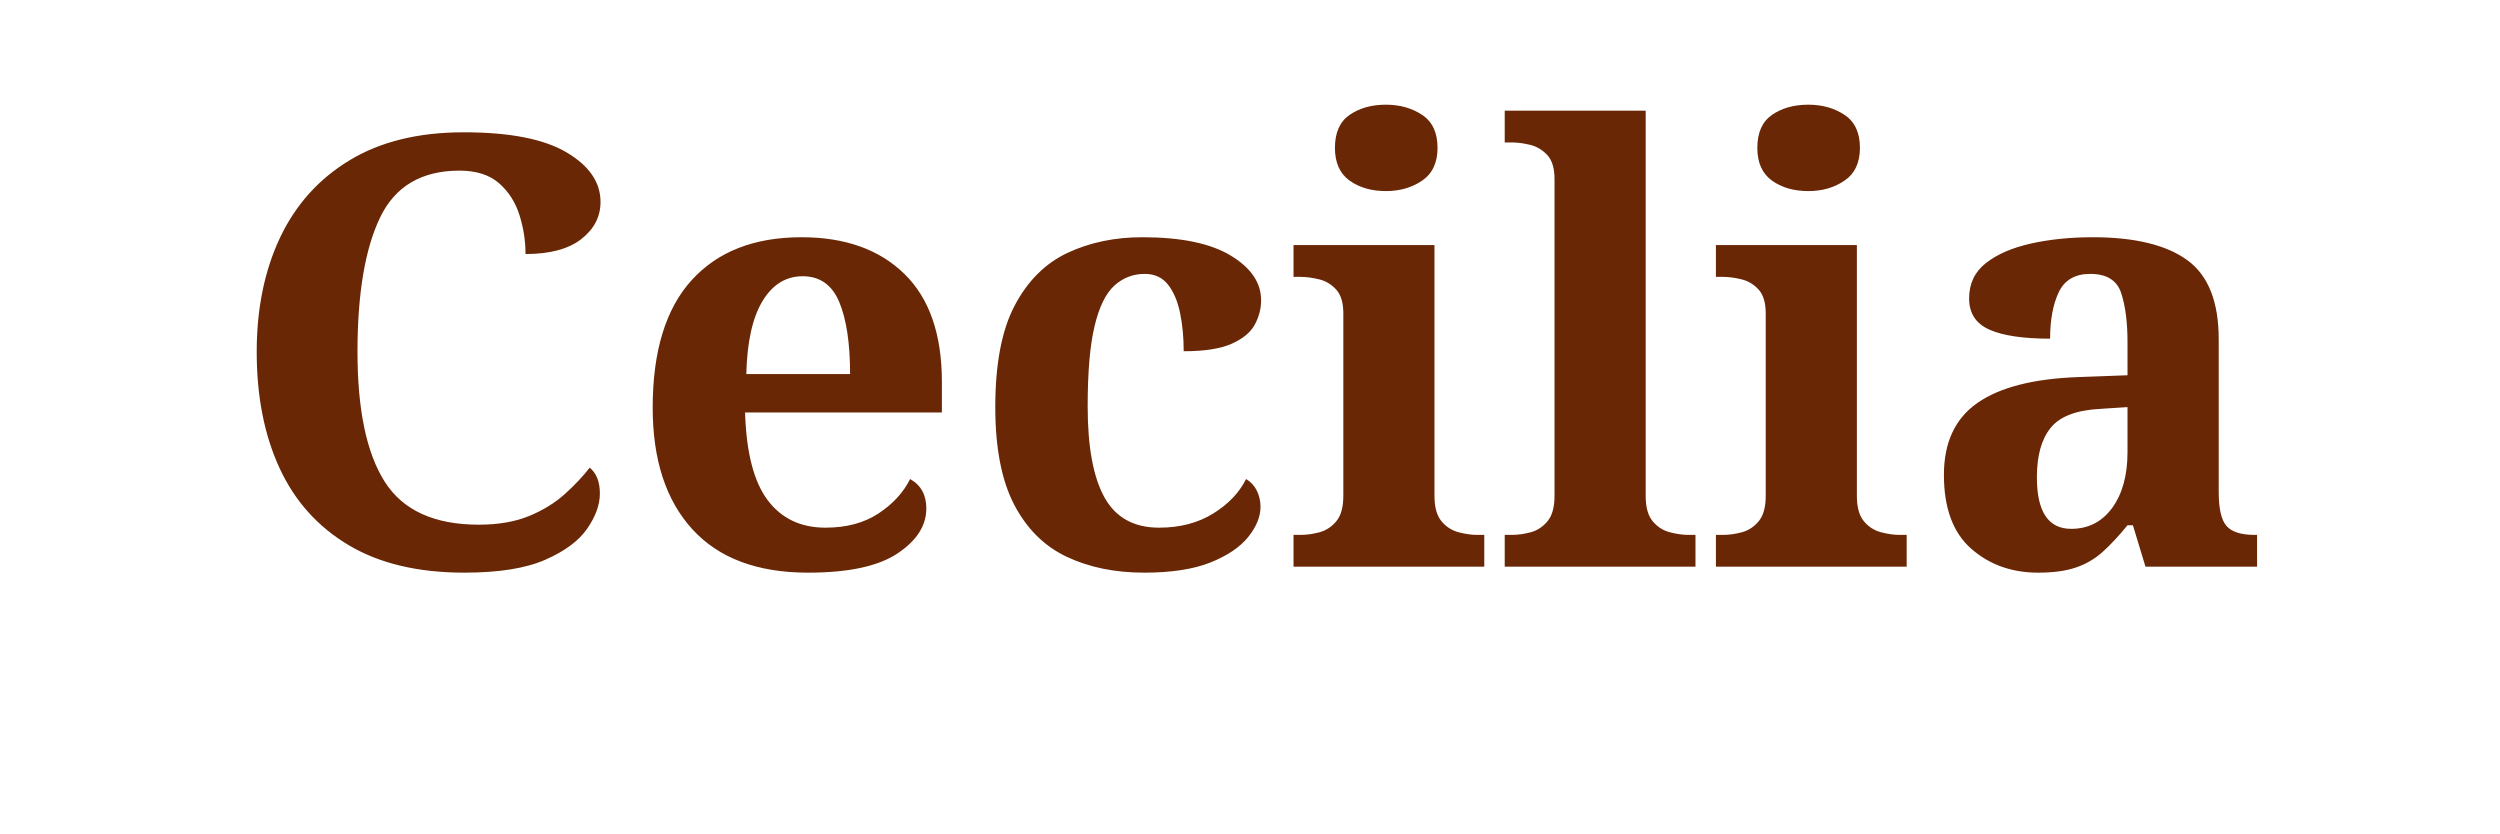
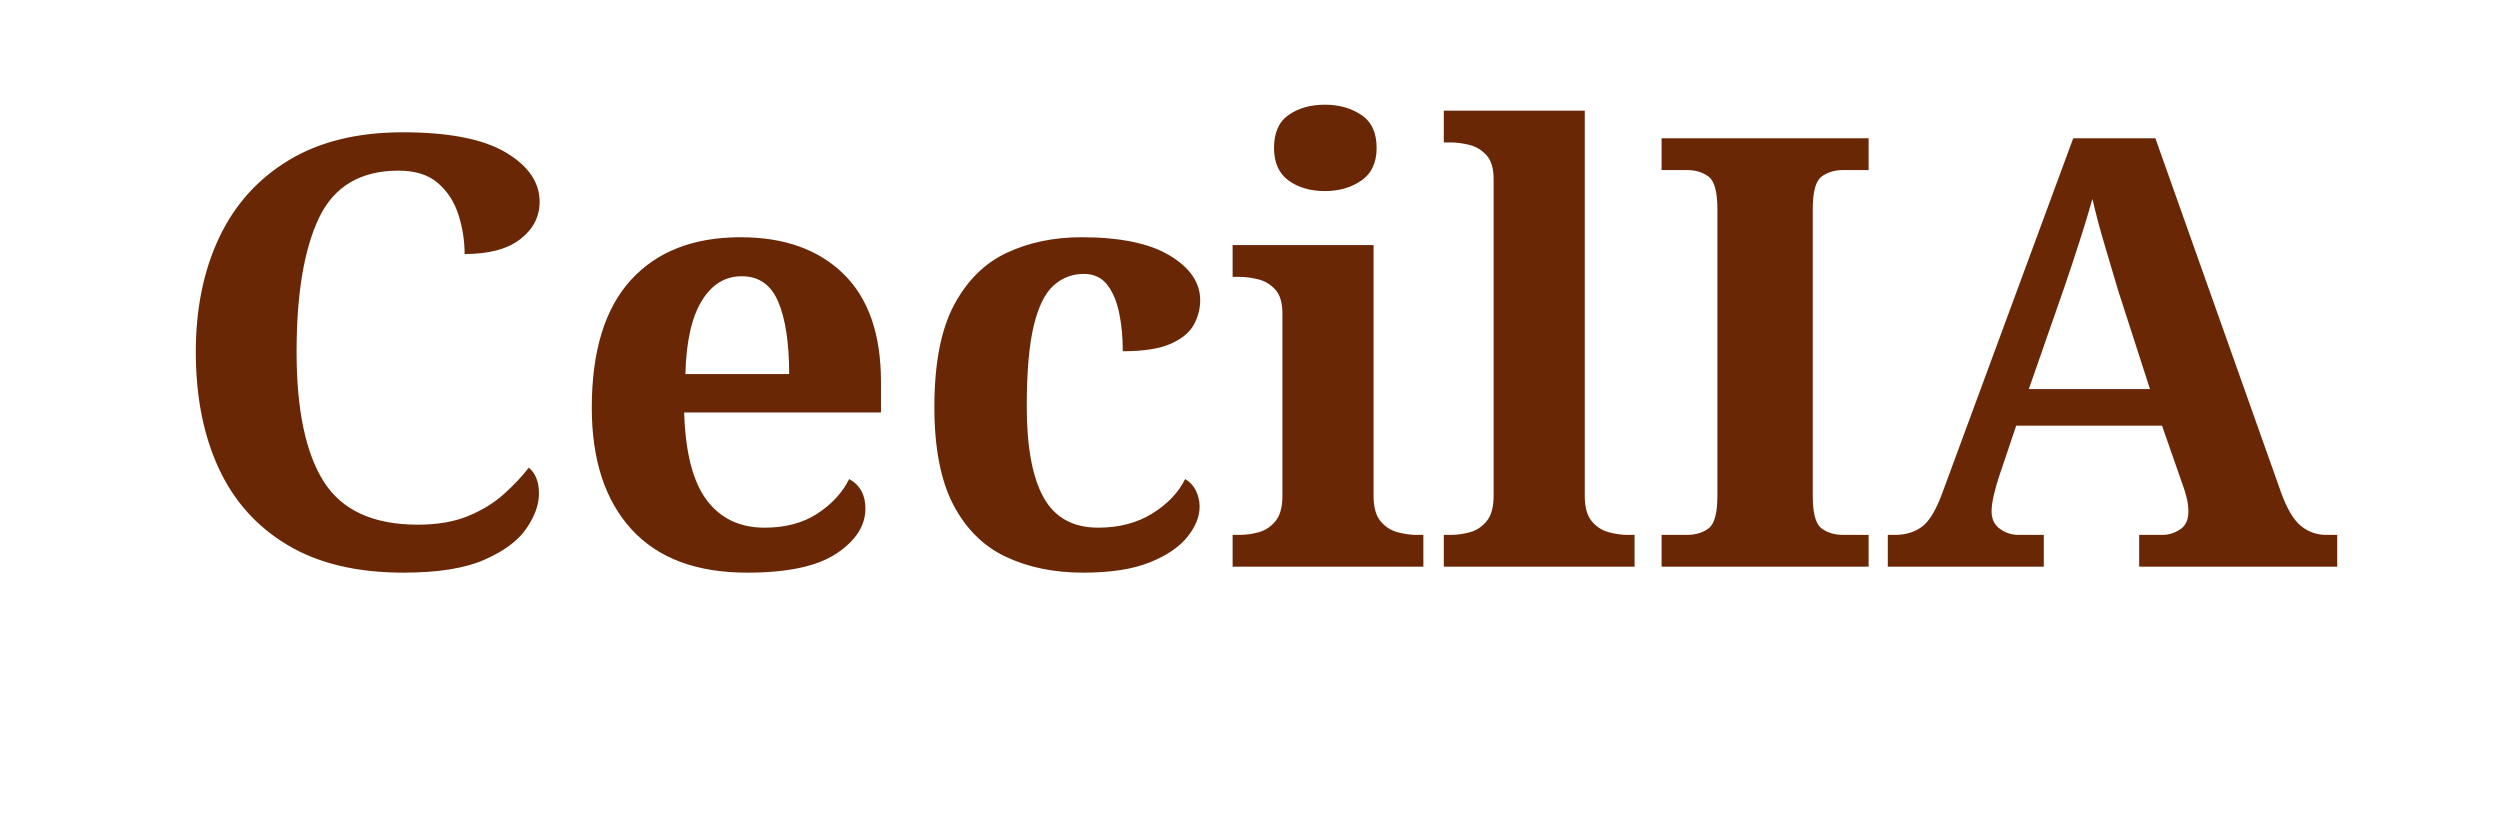
- <svg xmlns="http://www.w3.org/2000/svg" viewBox="0 0 600 200" role="img" aria-label="Cecilia wordmark">
+ <svg xmlns="http://www.w3.org/2000/svg" viewBox="0 0 600 200" role="img" aria-label="CecilIA wordmark">
  <style>
    .word { font-family: 'Fraunces', 'Fraunces-VariableFont', serif;
             font-weight: 700; font-size: 144px;
             font-variation-settings: 'opsz' 144;
             fill: #692705; }
  </style>
-   <text x="50%" y="68%" text-anchor="middle" class="word">Cecilia</text>
+   <text x="50%" y="68%" text-anchor="middle" class="word">CecilIA</text>
</svg>
